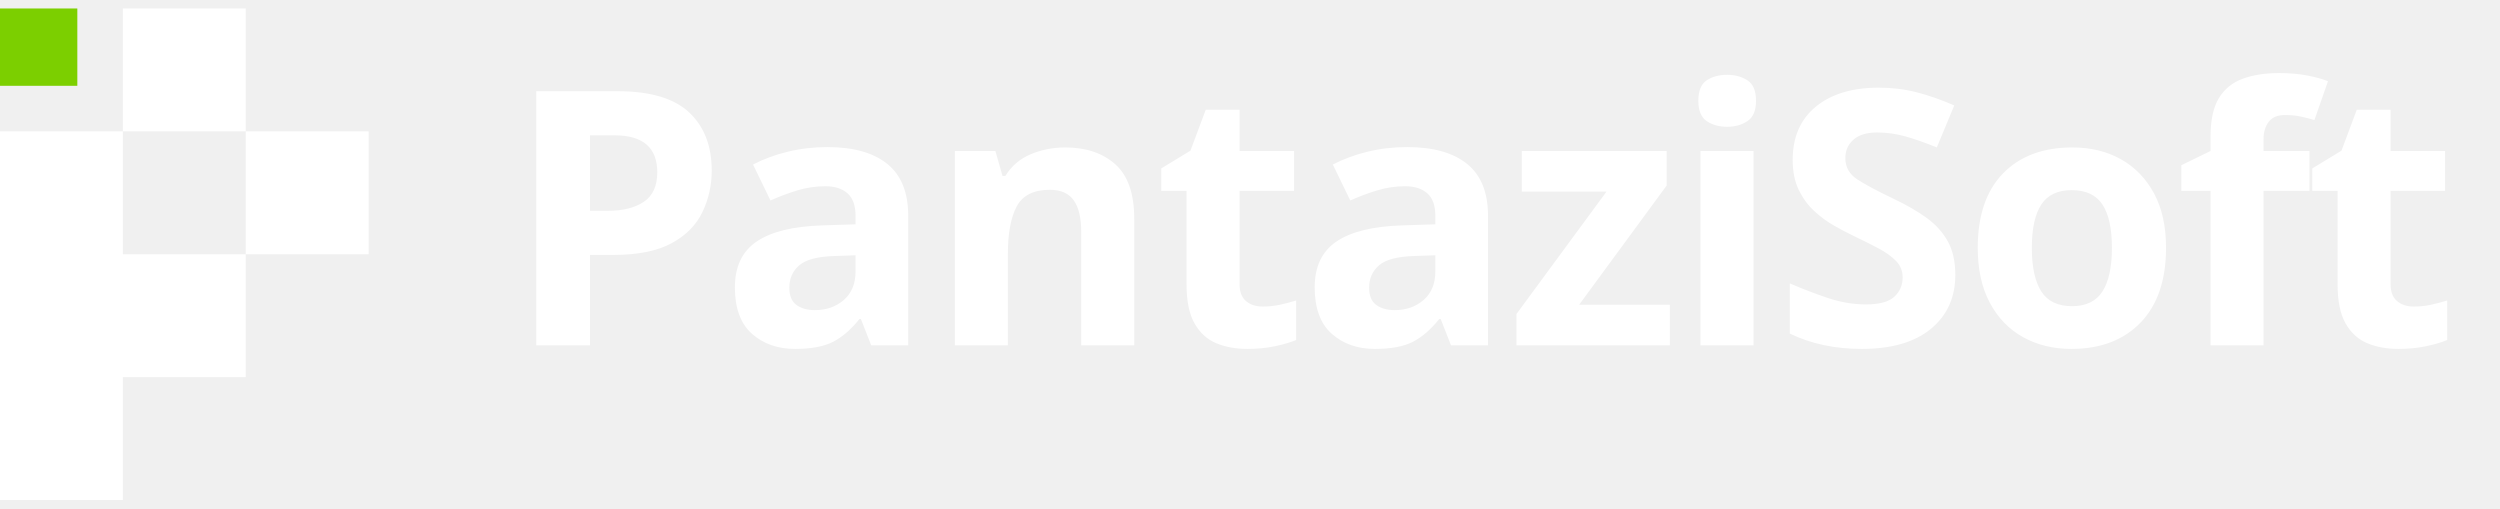
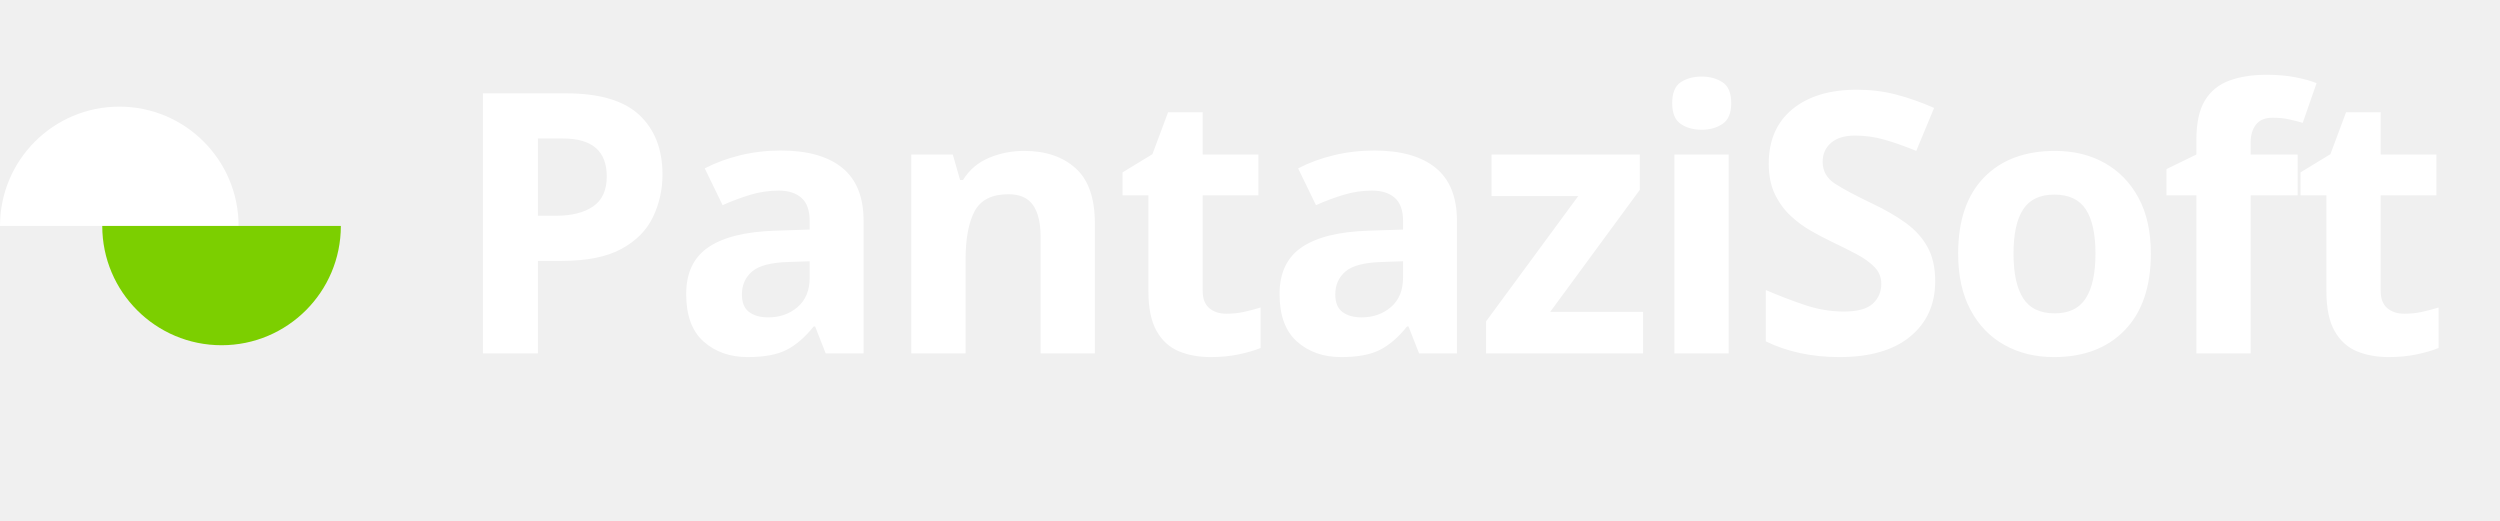
- <svg xmlns="http://www.w3.org/2000/svg" viewBox="0 0 1180 240" width="1180" height="240">
-   <g transform="translate(0 4)">
-     <path fill="#ffffff" d="M0 58h58v58h58v58H58v58H0z" />
-     <path fill="#ffffff" d="M58 0h58v58H58zM116 58h58v58h-58z" />
-     <path fill="#7ccf00" d="M0 0h36.5v36.5H0z" />
+ <svg xmlns="http://www.w3.org/2000/svg" viewBox="0 0 1153 240" width="1153" height="240">
+   <g transform="translate(0 49.18) scale(1.572)">
+     <path fill="#ffffff" d="M0 35A35 35 0 0 1 70 35Z" />
+     <path fill="#7ccf00" d="M30 35H100A35 35 0 0 1 30 35Z" />
  </g>
-   <text x="238" y="163" fill="#ffffff" font-family="Outfit, ui-sans-serif, system-ui, sans-serif" font-size="168" font-weight="600" letter-spacing="-3.7">PantaziSoft</text>
+   <text x="207.6" y="163" fill="#ffffff" font-family="Outfit, ui-sans-serif, system-ui, sans-serif" font-size="168" font-weight="600" letter-spacing="-3.7">PantaziSoft</text>
</svg>
